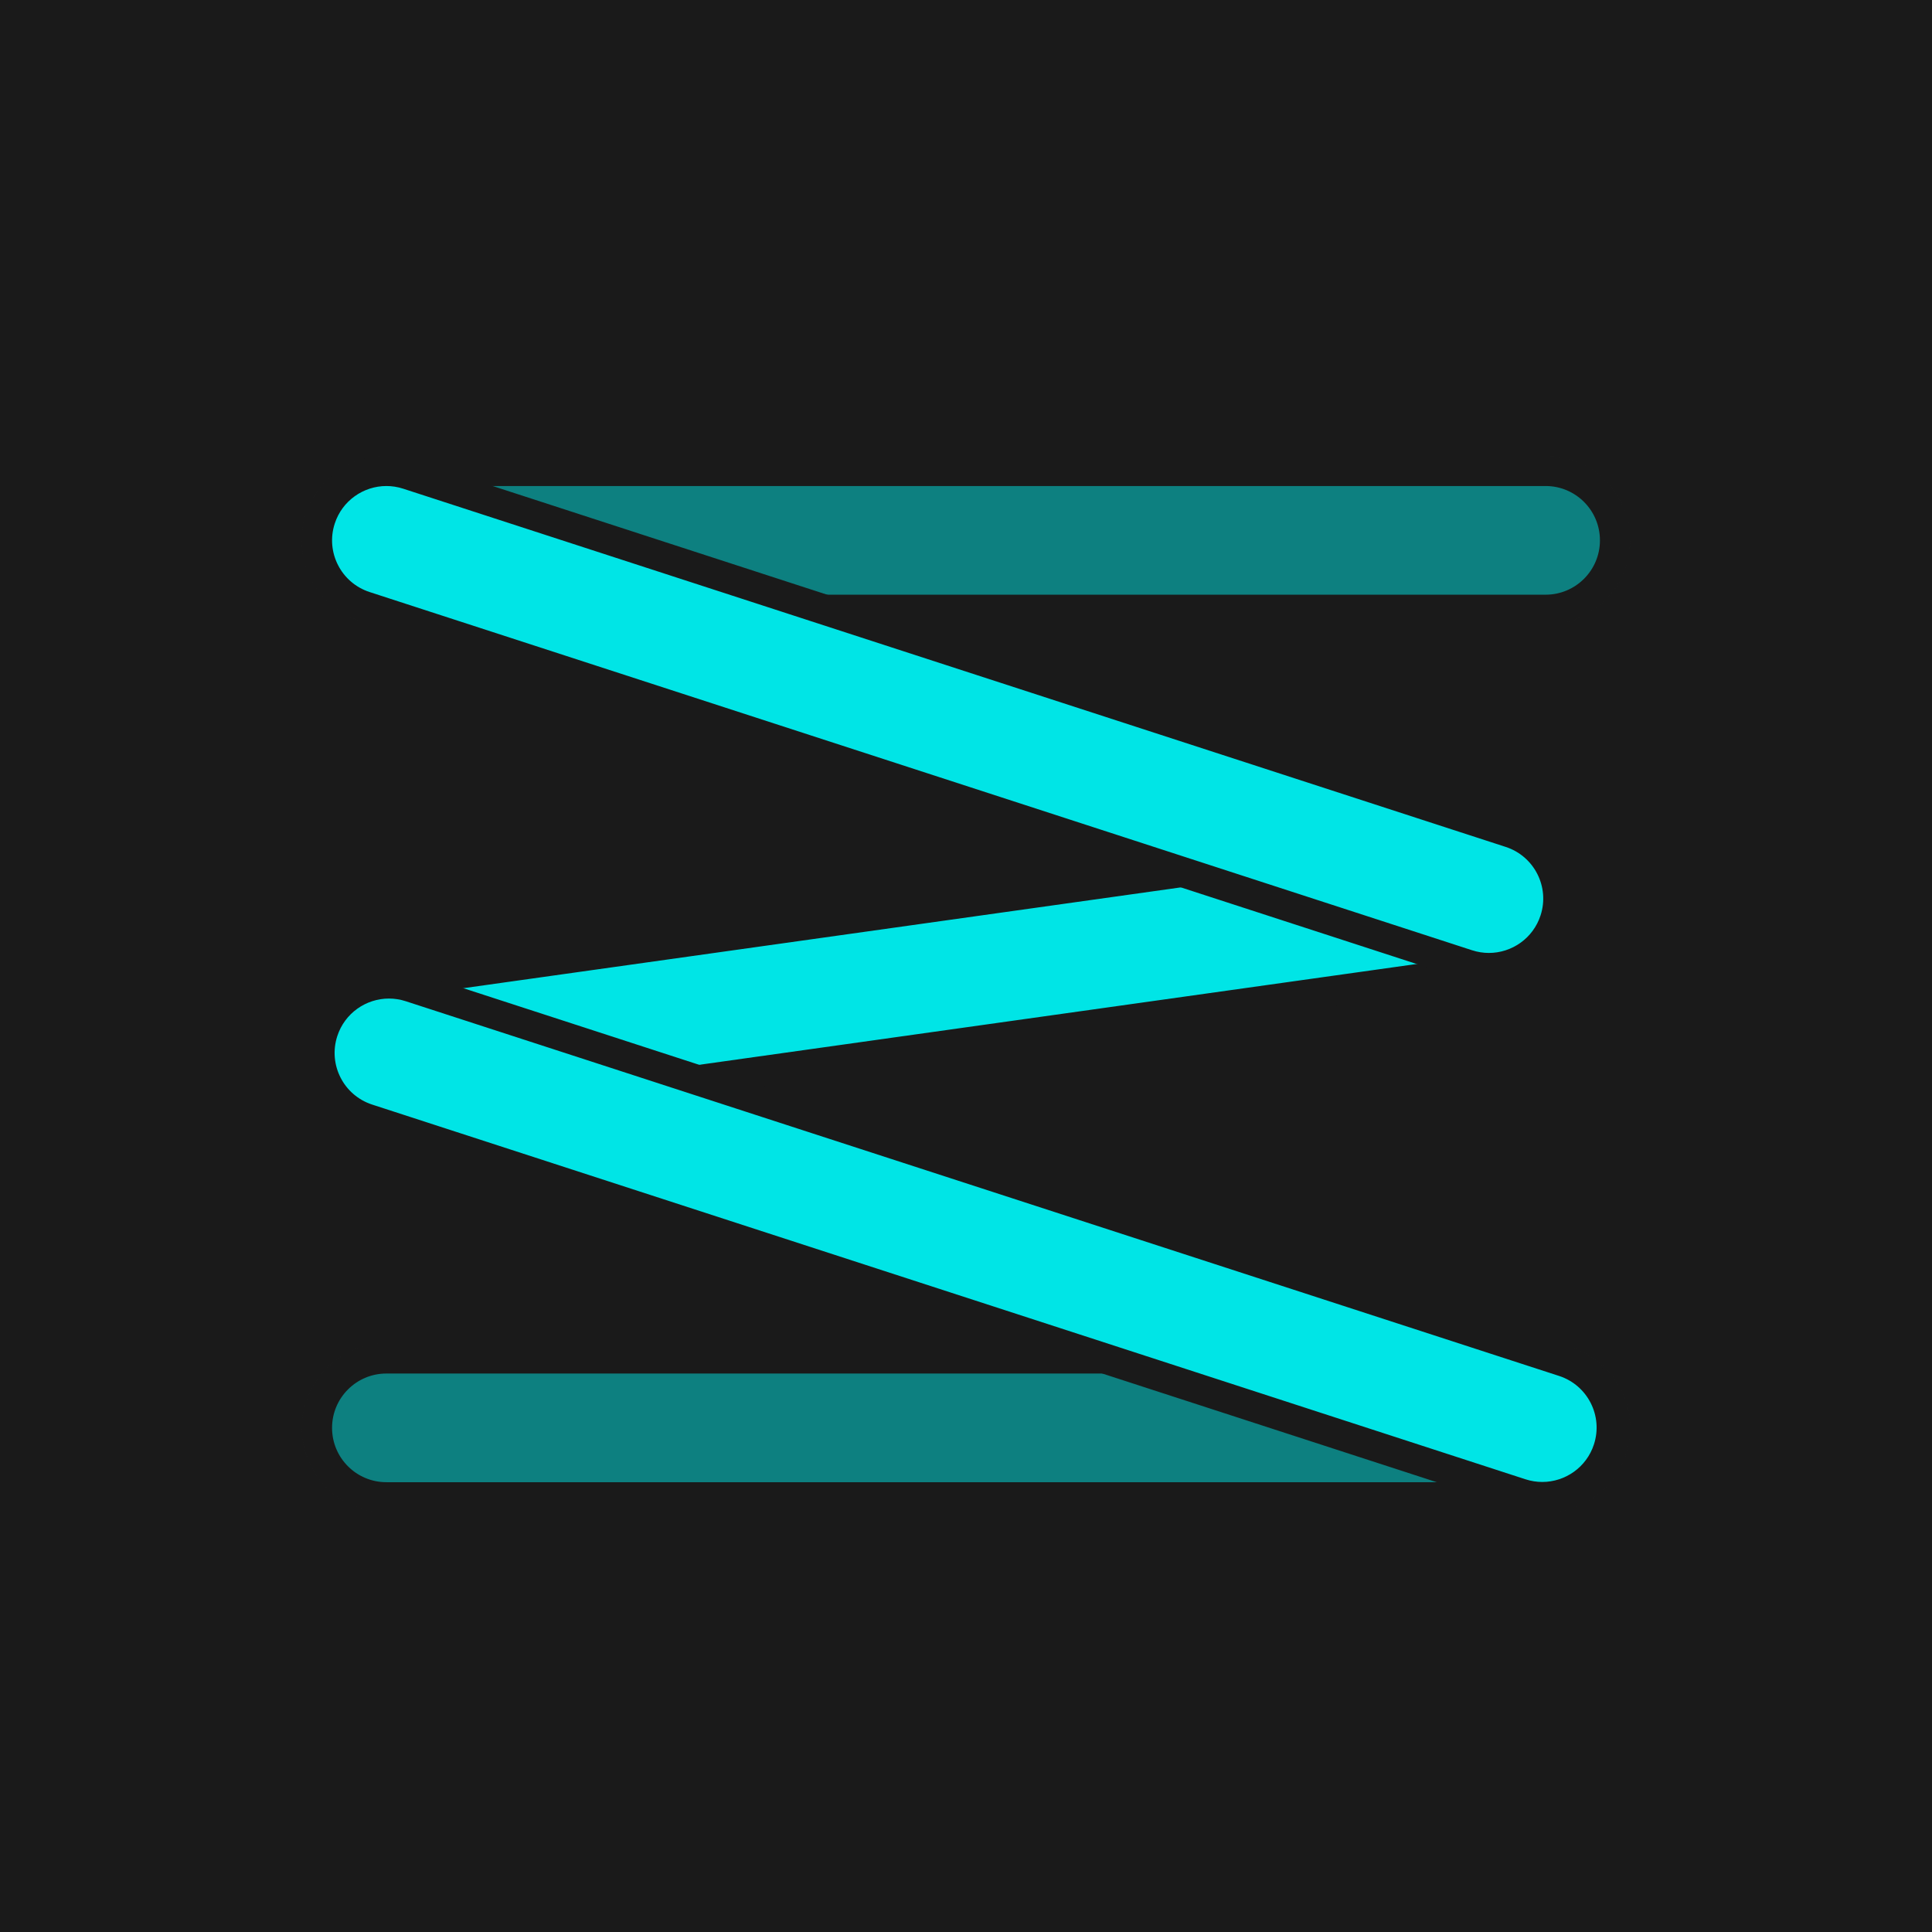
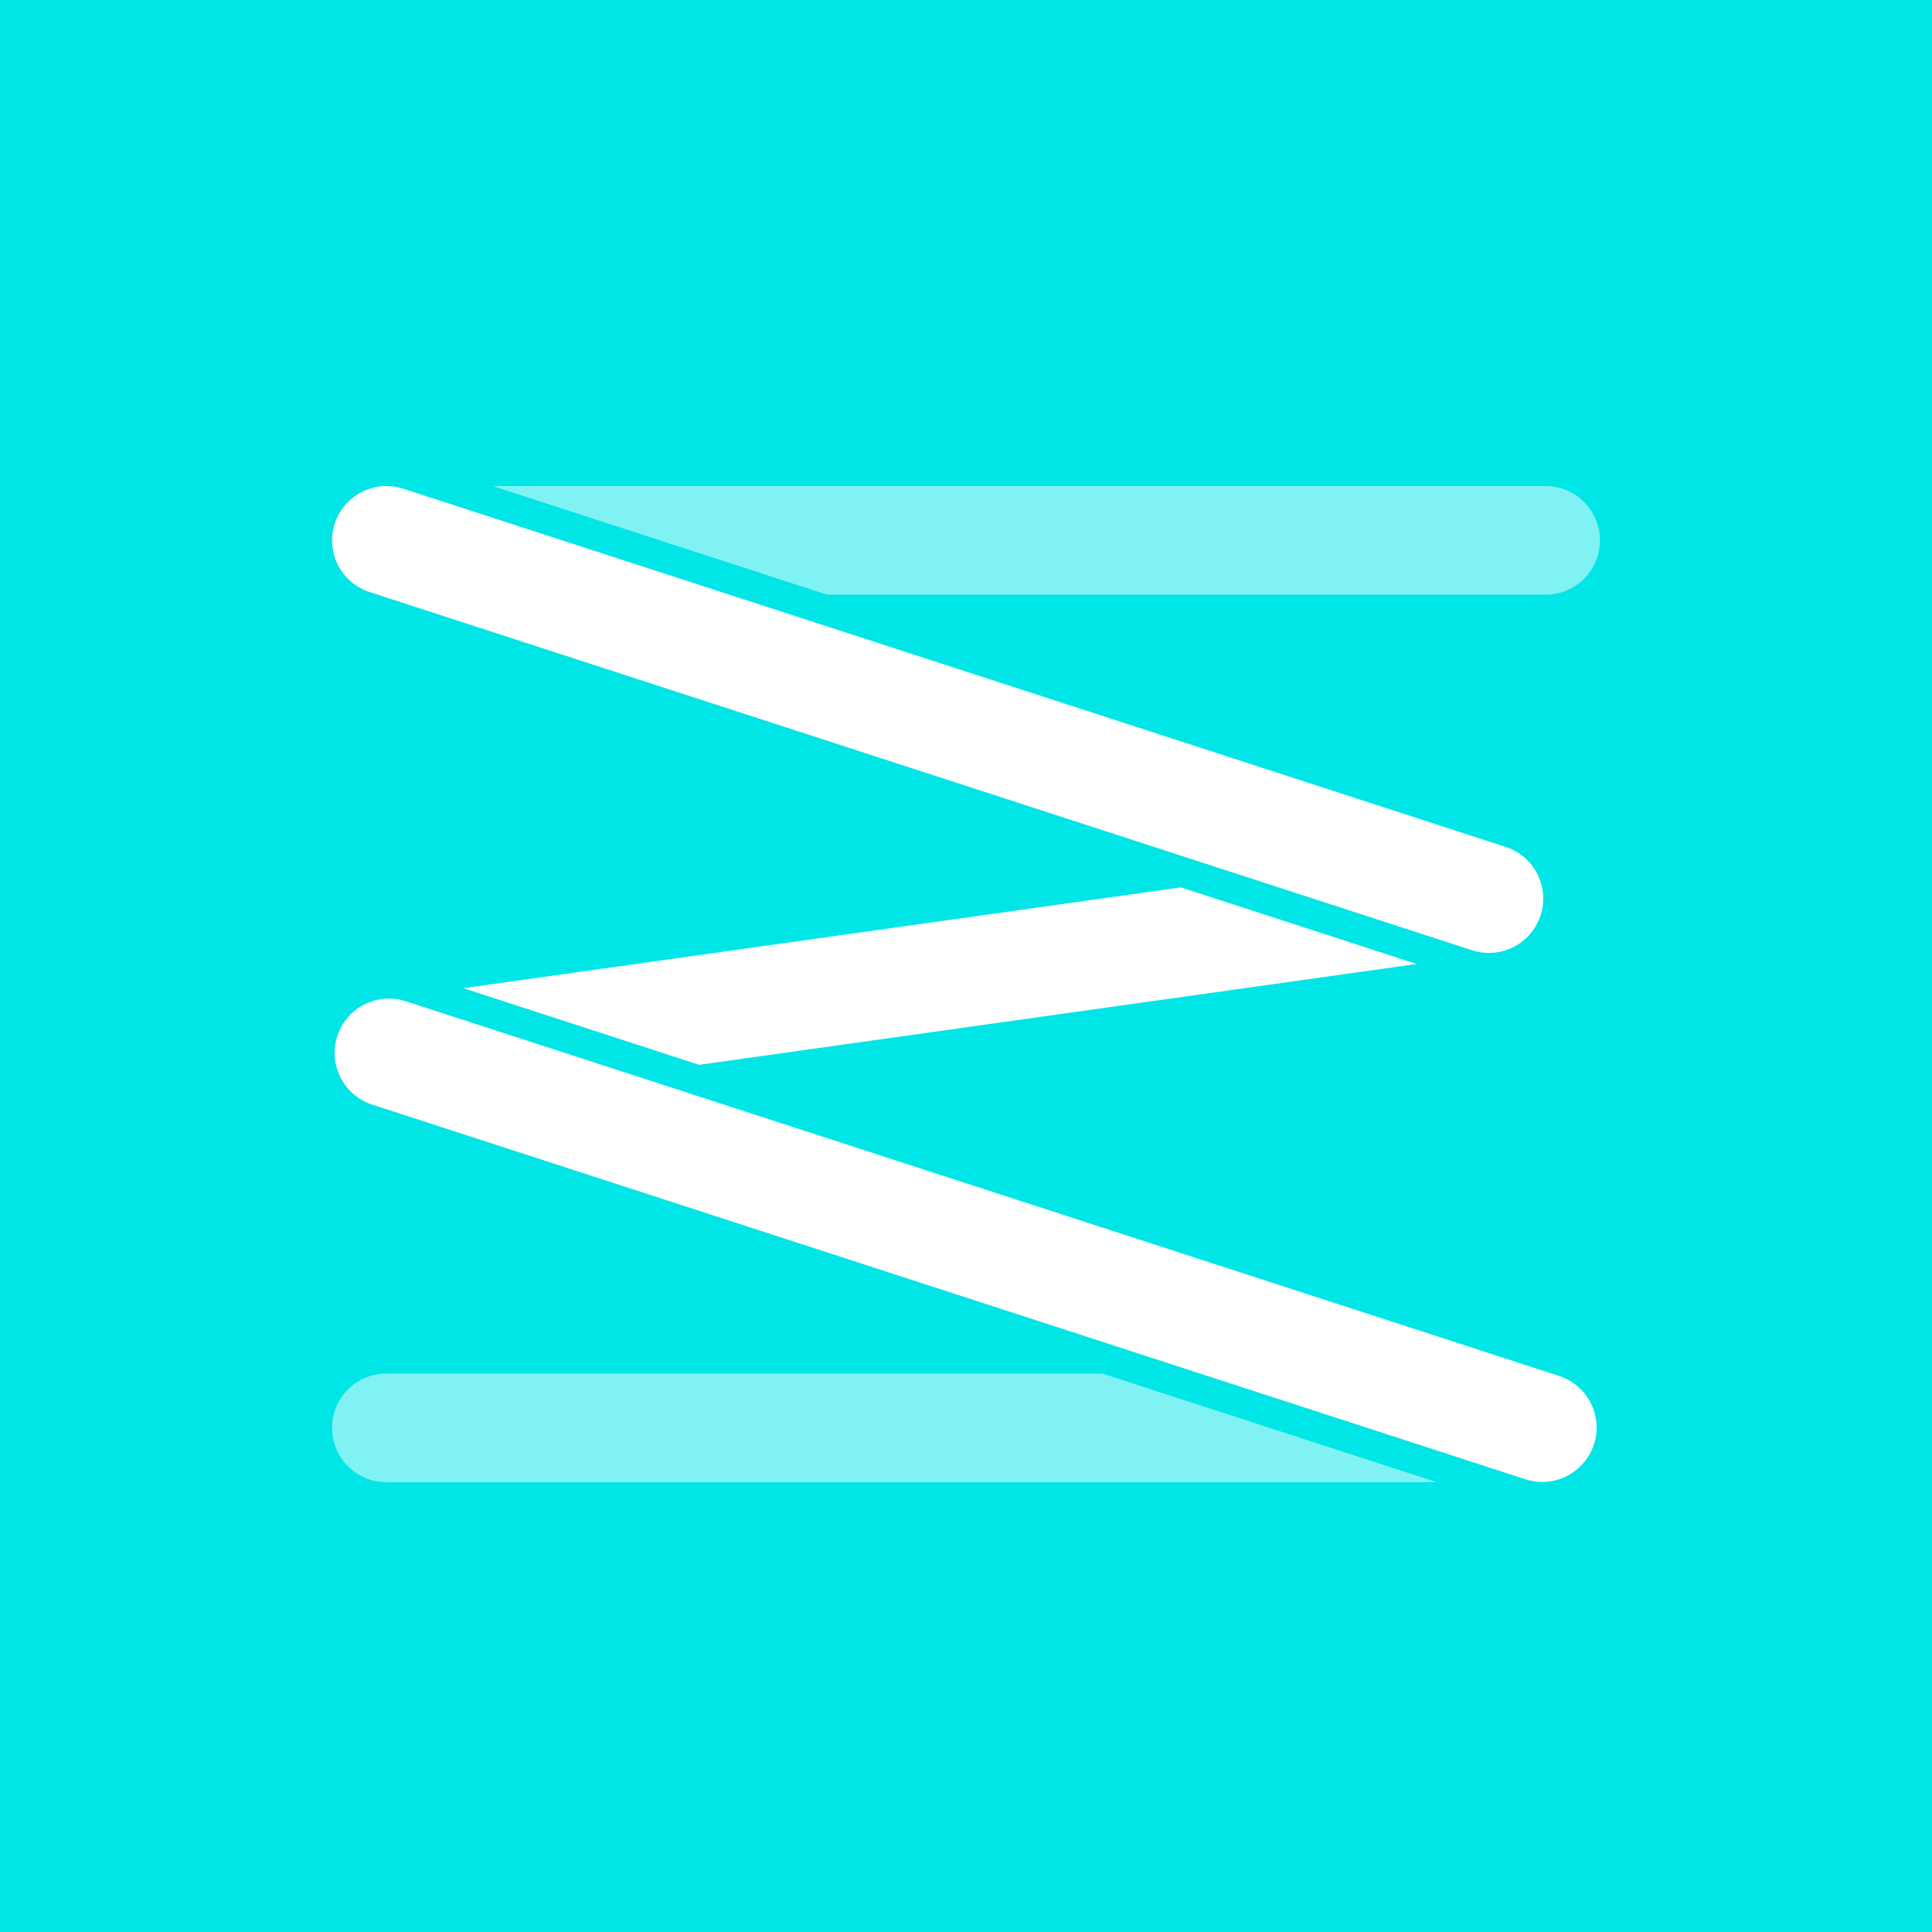
<svg xmlns="http://www.w3.org/2000/svg" id="_レイヤー_1" data-name="レイヤー 1" viewBox="0 0 1024 1024">
  <defs>
    <style>
      .cls-1 {
        fill: #00e5e6;
      }

      .cls-2 {
-         opacity: .5;
+         fill: #fff;
      }

      .cls-3 {
-         fill: #1a1a1a;
+         opacity: .5;
      }
    </style>
  </defs>
-   <rect class="cls-3" width="1024" height="1024" />
+   <rect class="cls-1" width="1024" height="1024" />
  <g>
-     <g class="cls-2">
-       <path class="cls-1" d="M204.8,323.2c-20.29,0-36.8-16.51-36.8-36.8s16.51-36.8,36.8-36.8h614.4c20.29,0,36.8,16.51,36.8,36.8s-16.51,36.8-36.8,36.8H204.8Z" />
-       <path class="cls-3" d="M819.2,257.6c15.91,0,28.8,12.89,28.8,28.8h0c0,15.91-12.89,28.8-28.8,28.8H204.8c-15.91,0-28.8-12.89-28.8-28.8h0c0-15.91,12.89-28.8,28.8-28.8h614.4M819.2,241.6H204.8c-24.7,0-44.8,20.1-44.8,44.8s20.1,44.8,44.8,44.8h614.4c24.7,0,44.8-20.1,44.8-44.8s-20.1-44.8-44.8-44.8h0Z" />
+     <g class="cls-3">
+       <path class="cls-2" d="M204.8,323.2c-20.29,0-36.8-16.51-36.8-36.8s16.51-36.8,36.8-36.8h614.4c20.29,0,36.8,16.51,36.8,36.8s-16.51,36.8-36.8,36.8H204.8Z" />
+       <path class="cls-1" d="M819.2,257.6c15.91,0,28.8,12.89,28.8,28.8h0c0,15.91-12.89,28.8-28.8,28.8H204.8c-15.91,0-28.8-12.89-28.8-28.8h0c0-15.91,12.89-28.8,28.8-28.8h614.4M819.2,241.6H204.8c-24.7,0-44.8,20.1-44.8,44.8s20.1,44.8,44.8,44.8h614.4c24.7,0,44.8-20.1,44.8-44.8s-20.1-44.8-44.8-44.8h0Z" />
    </g>
-     <g class="cls-2">
-       <path class="cls-1" d="M204.8,793.6c-20.29,0-36.8-16.51-36.8-36.8s16.51-36.8,36.8-36.8h614.4c20.29,0,36.8,16.51,36.8,36.8s-16.51,36.8-36.8,36.8H204.8Z" />
-       <path class="cls-3" d="M819.2,728c15.91,0,28.8,12.89,28.8,28.8h0c0,15.91-12.89,28.8-28.8,28.8H204.8c-15.91,0-28.8-12.89-28.8-28.8h0c0-15.91,12.89-28.8,28.8-28.8h614.4M819.2,712H204.8c-24.7,0-44.8,20.1-44.8,44.8s20.1,44.8,44.8,44.8h614.4c24.7,0,44.8-20.1,44.8-44.8s-20.1-44.8-44.8-44.8h0Z" />
+     <g class="cls-3">
+       <path class="cls-2" d="M204.8,793.6c-20.29,0-36.8-16.51-36.8-36.8s16.51-36.8,36.8-36.8h614.4c20.29,0,36.8,16.51,36.8,36.8s-16.51,36.8-36.8,36.8H204.8Z" />
+       <path class="cls-1" d="M819.2,728c15.91,0,28.8,12.89,28.8,28.8h0c0,15.91-12.89,28.8-28.8,28.8H204.8c-15.91,0-28.8-12.89-28.8-28.8h0c0-15.91,12.89-28.8,28.8-28.8h614.4M819.2,712H204.8c-24.7,0-44.8,20.1-44.8,44.8s20.1,44.8,44.8,44.8h614.4c24.7,0,44.8-20.1,44.8-44.8s-20.1-44.8-44.8-44.8h0Z" />
    </g>
    <g>
-       <path class="cls-1" d="M205.71,595.25c-18.22,0-33.87-13.62-36.41-31.68-1.37-9.73,1.14-19.42,7.05-27.27s14.54-12.93,24.27-14.29l582.92-81.91c1.71-.24,3.44-.36,5.16-.36,18.22,0,33.87,13.62,36.41,31.68,1.37,9.73-1.14,19.42-7.05,27.27-5.92,7.85-14.54,12.93-24.27,14.29l-582.92,81.91c-1.71.24-3.44.36-5.15.36h0Z" />
-       <path class="cls-3" d="M788.7,447.74c14.13,0,26.46,10.4,28.48,24.79h0c2.21,15.75-8.76,30.32-24.51,32.53l-582.92,81.91c-1.36.19-2.71.28-4.04.28-14.13,0-26.46-10.4-28.48-24.79h0c-2.21-15.75,8.76-30.32,24.51-32.53l582.92-81.91c1.36-.19,2.71-.28,4.04-.28M788.7,431.74c-2.08,0-4.19.15-6.27.44l-582.93,81.91c-11.85,1.67-22.34,7.85-29.54,17.4-7.2,9.56-10.25,21.35-8.58,33.2,1.51,10.76,6.87,20.59,15.1,27.68,8.14,7.02,18.52,10.88,29.23,10.88,2.08,0,4.19-.15,6.27-.44l582.93-81.91c11.85-1.67,22.34-7.85,29.54-17.4,7.2-9.56,10.25-21.35,8.58-33.2-1.51-10.76-6.87-20.59-15.1-27.68-8.14-7.02-18.52-10.88-29.23-10.88h0Z" />
+       <path class="cls-2" d="M205.71,595.25c-18.22,0-33.87-13.62-36.41-31.68-1.37-9.73,1.14-19.42,7.05-27.27s14.54-12.93,24.27-14.29l582.92-81.91c1.71-.24,3.44-.36,5.16-.36,18.22,0,33.87,13.62,36.41,31.68,1.37,9.73-1.14,19.42-7.05,27.27-5.92,7.85-14.54,12.93-24.27,14.29l-582.92,81.91c-1.71.24-3.44.36-5.15.36h0Z" />
+       <path class="cls-1" d="M788.7,447.74c14.13,0,26.46,10.4,28.48,24.79h0c2.21,15.75-8.76,30.32-24.51,32.53l-582.92,81.91c-1.36.19-2.71.28-4.04.28-14.13,0-26.46-10.4-28.48-24.79h0c-2.21-15.75,8.76-30.32,24.51-32.53l582.92-81.91c1.36-.19,2.71-.28,4.04-.28M788.7,431.74c-2.08,0-4.19.15-6.27.44l-582.93,81.91c-11.85,1.67-22.34,7.85-29.54,17.4-7.2,9.56-10.25,21.35-8.58,33.2,1.51,10.76,6.87,20.59,15.1,27.68,8.14,7.02,18.52,10.88,29.23,10.88,2.08,0,4.19-.15,6.27-.44l582.93-81.91c11.85-1.67,22.34-7.85,29.54-17.4,7.2-9.56,10.25-21.35,8.58-33.2-1.51-10.76-6.87-20.59-15.1-27.68-8.14-7.02-18.52-10.88-29.23-10.88h0Z" />
    </g>
    <g>
-       <path class="cls-1" d="M789.14,513.08c-3.86,0-7.68-.61-11.38-1.81L193.44,321.41c-19.3-6.27-29.9-27.07-23.63-46.37,4.94-15.21,19.01-25.44,34.99-25.44,3.86,0,7.68.61,11.38,1.81l584.33,189.86c19.3,6.27,29.9,27.07,23.63,46.37-4.94,15.21-19.01,25.44-34.99,25.44Z" />
-       <path class="cls-3" d="M204.8,257.6c2.95,0,5.95.46,8.91,1.42l584.33,189.86c15.13,4.92,23.41,21.16,18.49,36.29h0c-3.95,12.17-15.24,19.91-27.38,19.91-2.95,0-5.95-.46-8.91-1.42L195.91,313.8c-15.13-4.92-23.41-21.16-18.49-36.29h0c3.95-12.17,15.25-19.91,27.38-19.91M204.8,241.6h0c-19.46,0-36.58,12.44-42.6,30.96-7.63,23.49,5.27,48.82,28.76,56.45l584.33,189.86c4.49,1.46,9.15,2.2,13.85,2.2,19.46,0,36.58-12.44,42.6-30.96,7.63-23.49-5.27-48.82-28.76-56.45L218.65,243.8c-4.49-1.46-9.15-2.2-13.85-2.2h0Z" />
+       <path class="cls-2" d="M789.14,513.08c-3.86,0-7.68-.61-11.38-1.81L193.44,321.41c-19.3-6.27-29.9-27.07-23.63-46.37,4.94-15.21,19.01-25.44,34.99-25.44,3.86,0,7.68.61,11.38,1.81l584.33,189.86c19.3,6.27,29.9,27.07,23.63,46.37-4.94,15.21-19.01,25.44-34.99,25.44Z" />
+       <path class="cls-1" d="M204.8,257.6c2.95,0,5.95.46,8.91,1.42l584.33,189.86c15.13,4.92,23.41,21.16,18.49,36.29h0c-3.95,12.17-15.24,19.91-27.38,19.91-2.95,0-5.95-.46-8.91-1.42L195.91,313.8c-15.13-4.92-23.41-21.16-18.49-36.29h0c3.95-12.17,15.25-19.91,27.38-19.91M204.8,241.6h0c-19.46,0-36.58,12.44-42.6,30.96-7.63,23.49,5.27,48.82,28.76,56.45l584.33,189.86c4.49,1.46,9.15,2.2,13.85,2.2,19.46,0,36.58-12.44,42.6-30.96,7.63-23.49-5.27-48.82-28.76-56.45L218.65,243.8c-4.49-1.46-9.15-2.2-13.85-2.2h0Z" />
    </g>
    <g>
-       <path class="cls-1" d="M817.43,793.47c-3.86,0-7.68-.61-11.38-1.81l-611.27-198.6c-9.35-3.04-16.95-9.53-21.42-18.29-4.46-8.76-5.25-18.73-2.21-28.08,4.94-15.21,19.01-25.43,34.99-25.43,3.86,0,7.68.61,11.38,1.81l611.27,198.6c9.35,3.04,16.96,9.53,21.42,18.29s5.25,18.73,2.21,28.08c-4.94,15.21-19.01,25.44-34.99,25.44h0Z" />
-       <path class="cls-3" d="M206.15,529.25c2.95,0,5.95.46,8.91,1.42l611.27,198.6c15.13,4.92,23.41,21.16,18.49,36.29h0c-3.95,12.17-15.24,19.91-27.38,19.91-2.95,0-5.95-.46-8.91-1.42l-611.27-198.6c-15.13-4.92-23.41-21.16-18.49-36.29h0c3.95-12.17,15.24-19.91,27.38-19.91M206.15,513.25c-19.46,0-36.58,12.44-42.6,30.96-3.7,11.38-2.74,23.52,2.69,34.18,5.43,10.66,14.69,18.57,26.07,22.27l611.27,198.6c4.49,1.46,9.15,2.2,13.85,2.2,19.46,0,36.58-12.44,42.6-30.96,3.7-11.38,2.74-23.52-2.69-34.18-5.43-10.66-14.69-18.57-26.07-22.27l-611.27-198.6c-4.49-1.46-9.15-2.2-13.85-2.2h0Z" />
+       <path class="cls-2" d="M817.43,793.47c-3.86,0-7.68-.61-11.38-1.81l-611.27-198.6c-9.35-3.04-16.95-9.53-21.42-18.29-4.46-8.76-5.25-18.73-2.21-28.08,4.94-15.21,19.01-25.43,34.99-25.43,3.86,0,7.68.61,11.38,1.81l611.27,198.6c9.35,3.04,16.96,9.53,21.42,18.29s5.25,18.73,2.21,28.08c-4.94,15.21-19.01,25.44-34.99,25.44h0Z" />
+       <path class="cls-1" d="M206.15,529.25c2.95,0,5.95.46,8.91,1.42l611.27,198.6c15.13,4.92,23.41,21.16,18.49,36.29h0c-3.95,12.17-15.24,19.91-27.38,19.91-2.95,0-5.95-.46-8.91-1.42l-611.27-198.6c-15.13-4.92-23.41-21.16-18.49-36.29h0c3.95-12.17,15.24-19.91,27.38-19.91M206.15,513.25c-19.46,0-36.58,12.44-42.6,30.96-3.7,11.38-2.74,23.52,2.69,34.18,5.43,10.66,14.69,18.57,26.07,22.27l611.27,198.6c4.49,1.46,9.15,2.2,13.85,2.2,19.46,0,36.58-12.44,42.6-30.96,3.7-11.38,2.74-23.52-2.69-34.18-5.43-10.66-14.69-18.57-26.07-22.27l-611.27-198.6c-4.49-1.46-9.15-2.2-13.85-2.2h0Z" />
    </g>
  </g>
</svg>
